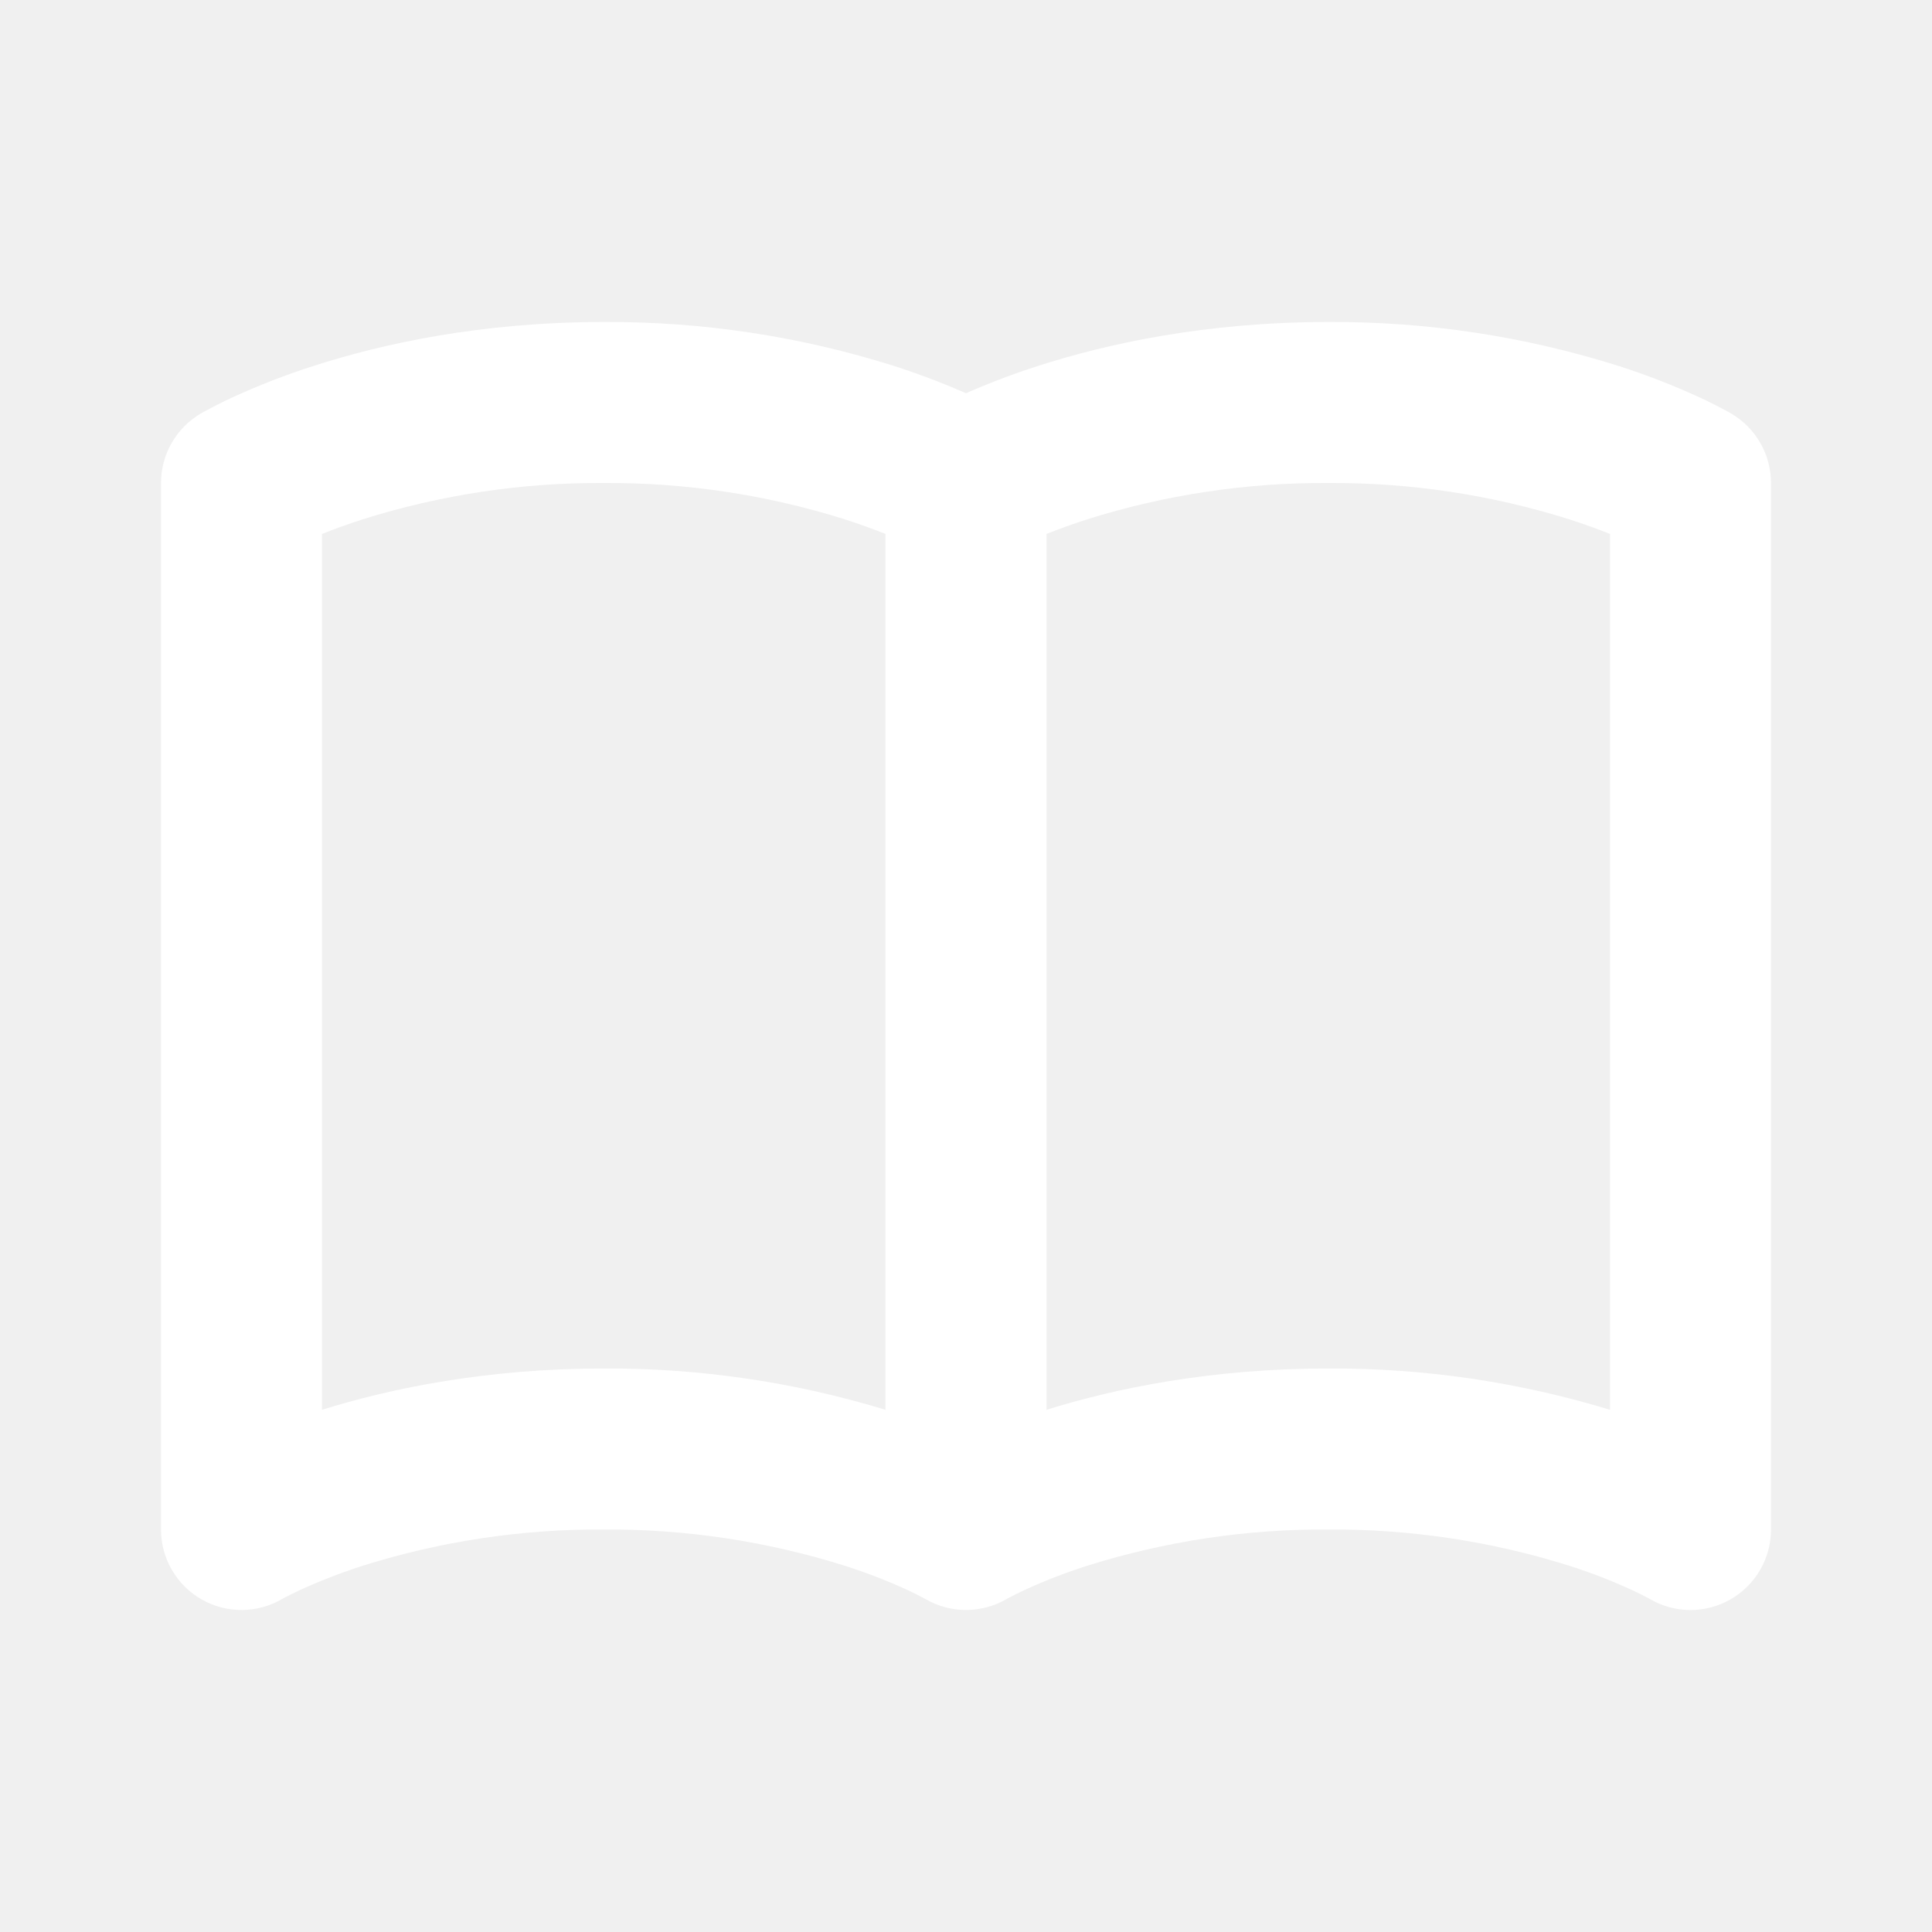
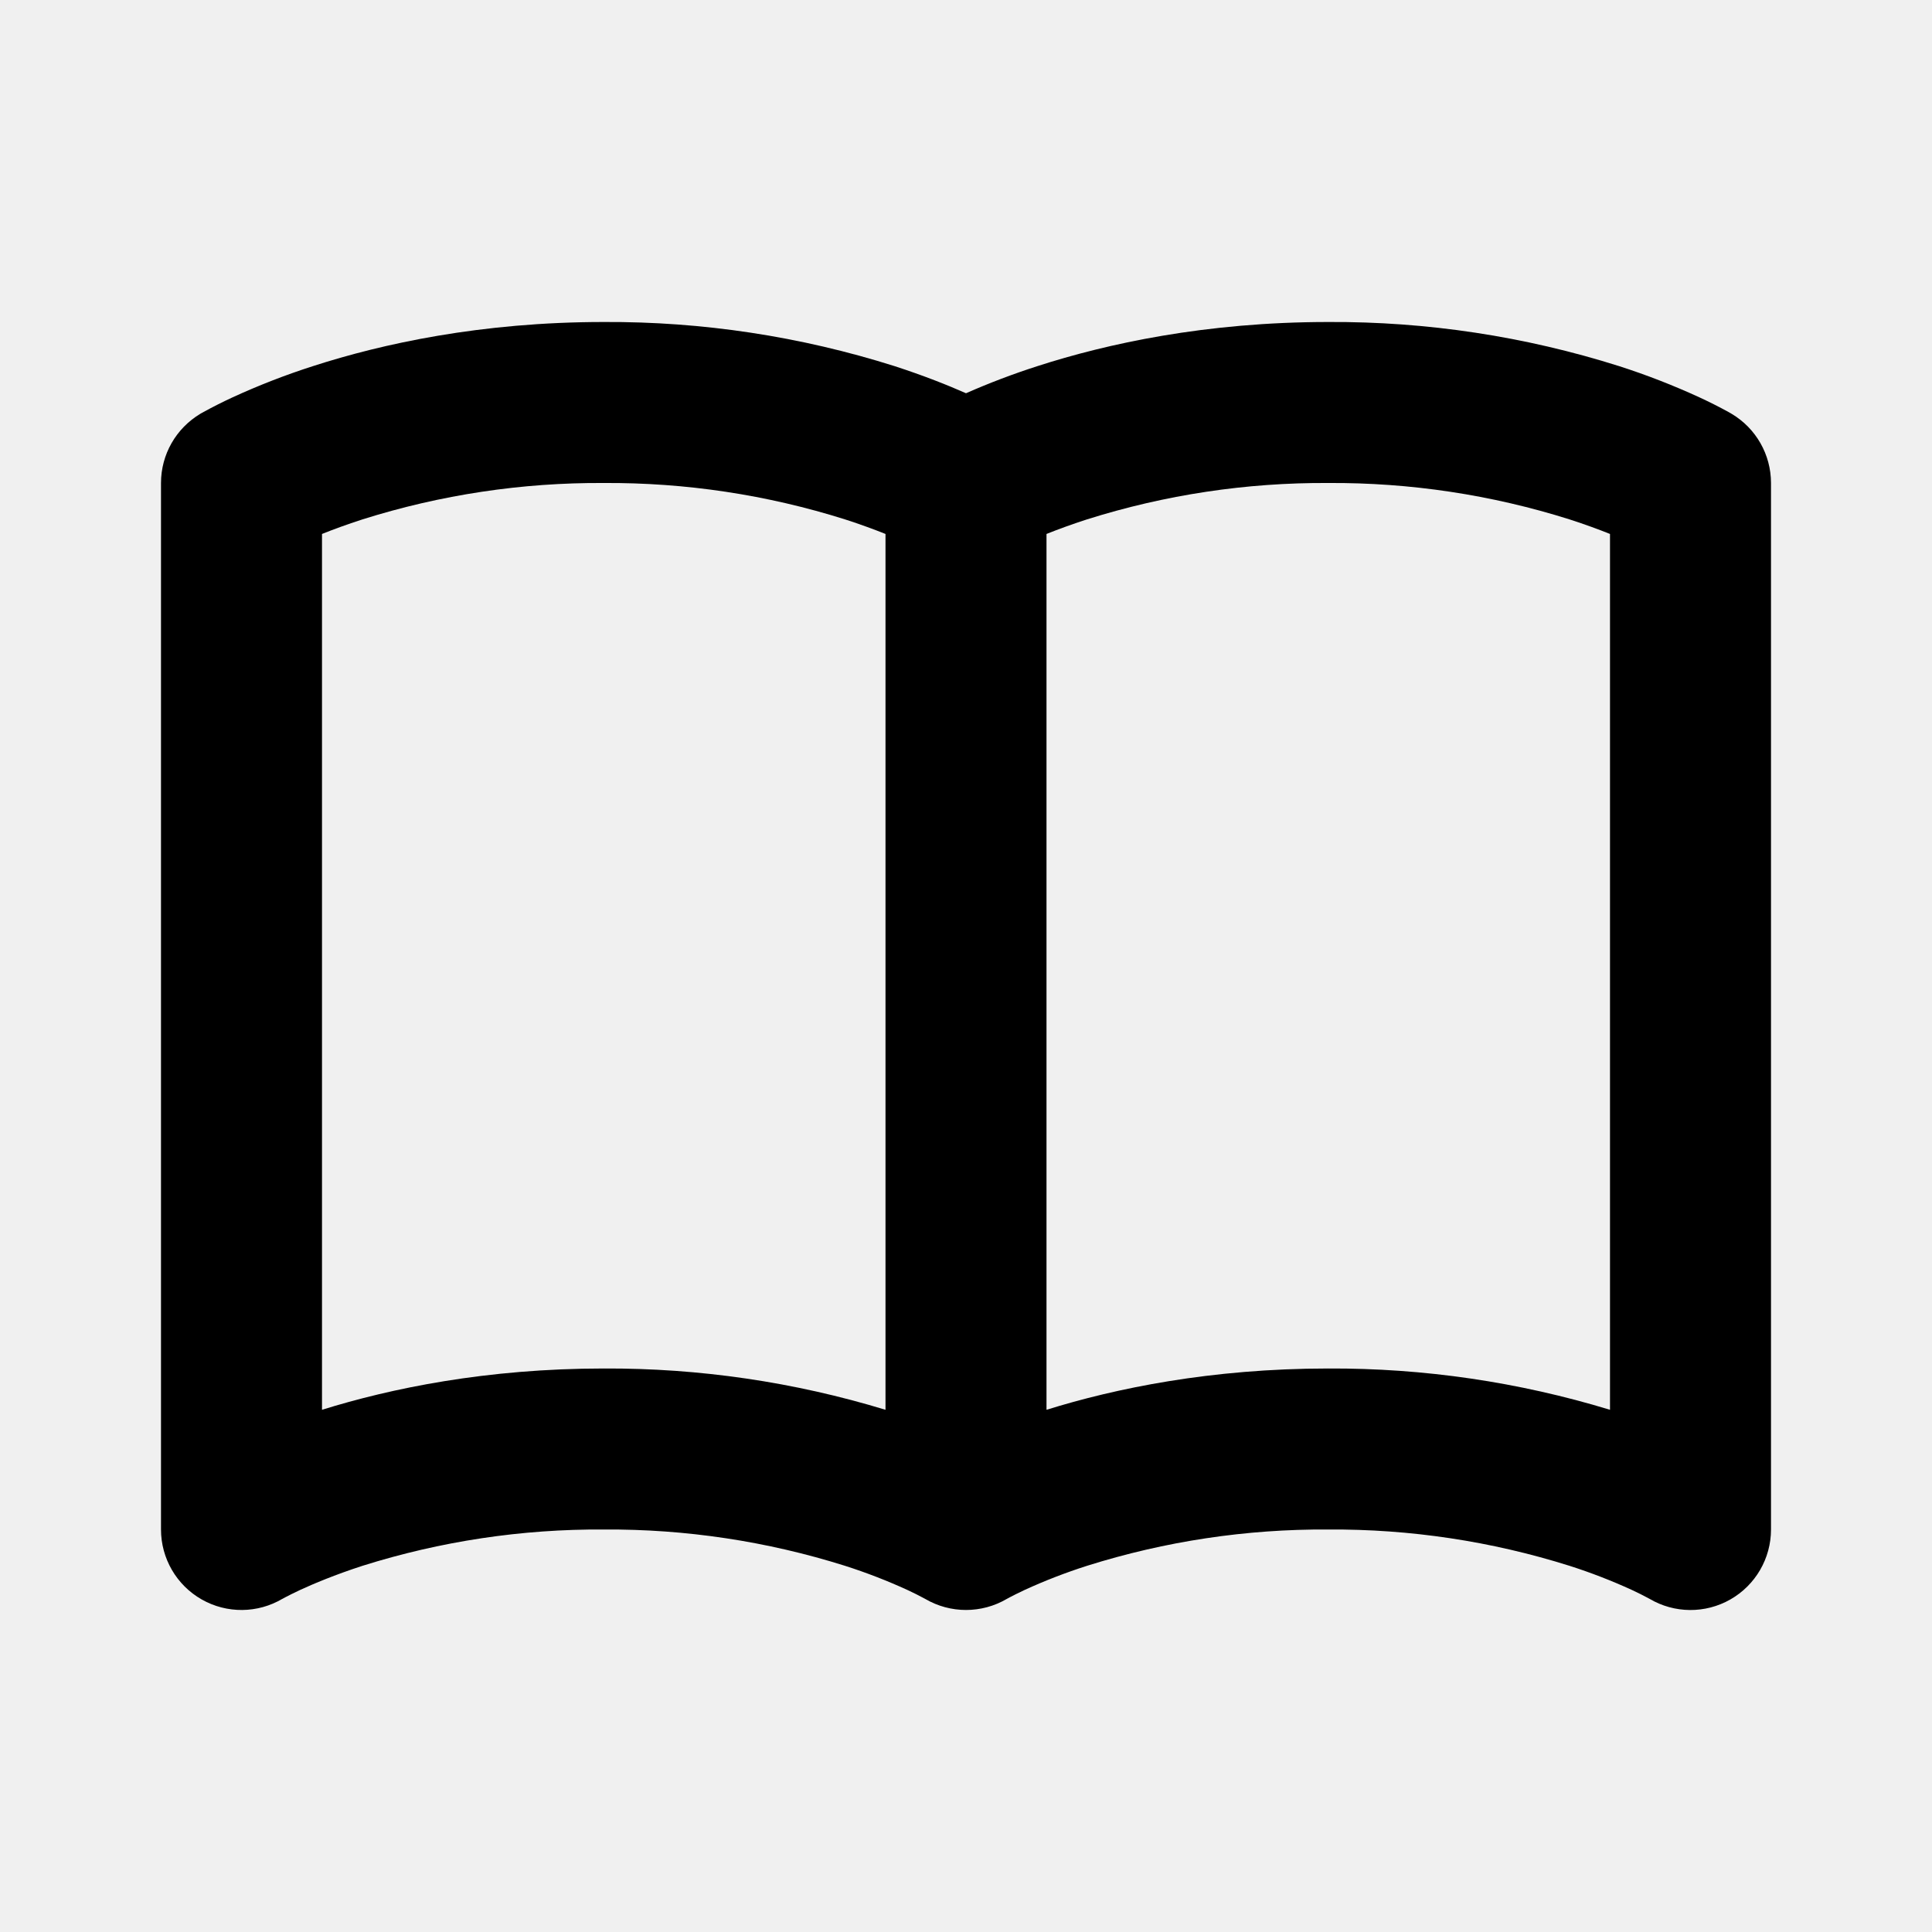
<svg xmlns="http://www.w3.org/2000/svg" t="1698213892355" class="icon" viewBox="0 0 1024 1024" version="1.1" p-id="2695" width="200" height="200">
-   <path d="M170.667 283.008c5.973-2.389 13.141-5.035 21.461-7.723A416.853 416.853 0 0 1 320 256a416.853 416.853 0 0 1 127.872 19.285c8.32 2.688 15.488 5.333 21.461 7.723v464.213A504.192 504.192 0 0 0 320 725.333c-62.293 0-113.024 10.581-149.333 21.888V283.008z m341.333-74.581c-9.643-4.267-22.357-9.344-37.888-14.379A502.144 502.144 0 0 0 320 170.667c-65.109 0-117.547 11.563-154.112 23.381a379.264 379.264 0 0 0-42.709 16.597 251.947 251.947 0 0 0-15.232 7.68l-1.067 0.597-0.384 0.213-0.128 0.085h-0.043c-0.085 0.085-10.539 6.272-0.085 0.085A42.667 42.667 0 0 0 85.333 256v554.667a42.667 42.667 0 0 0 64.427 36.693l-0.213 0.128h0.043l0.085-0.043 0.043-0.043 1.579-0.853c1.579-0.853 4.181-2.133 7.765-3.84 7.253-3.328 18.347-8.021 33.067-12.8A416.853 416.853 0 0 1 320 810.667a416.853 416.853 0 0 1 127.872 19.243 294.4 294.4 0 0 1 33.067 12.8 169.643 169.643 0 0 1 9.515 4.779m0 0h-0.043l-0.085-0.043-0.043-0.043c13.397 7.893 30.037 7.893 43.435 0l1.579-0.853c1.579-0.853 4.181-2.133 7.765-3.84a294.4 294.4 0 0 1 33.067-12.8A416.853 416.853 0 0 1 704 810.667a416.853 416.853 0 0 1 127.872 19.243 294.4 294.4 0 0 1 33.067 12.8 169.643 169.643 0 0 1 9.344 4.693A42.667 42.667 0 0 0 938.667 810.667V256a42.667 42.667 0 0 0-20.907-36.693l-0.085-0.043h-0.043l-0.128-0.128-0.427-0.213-1.024-0.597a251.008 251.008 0 0 0-15.232-7.68 379.605 379.605 0 0 0-42.667-16.597A502.144 502.144 0 0 0 704 170.667c-65.067 0-117.547 11.563-154.112 23.381a388.779 388.779 0 0 0-37.888 14.379m341.333 74.581v464.213A504.192 504.192 0 0 0 704 725.333c-62.293 0-113.024 10.581-149.333 21.888V283.008c5.973-2.389 13.141-5.035 21.461-7.723A416.853 416.853 0 0 1 704 256a416.853 416.853 0 0 1 127.872 19.285c8.32 2.688 15.488 5.333 21.461 7.723z m20.907 9.728l0.213 0.085h-0.043l-0.128-0.085z m0 554.667l0.171 0.085-0.085-0.085" fill="#ffffff" p-id="2696" />
+   <path d="M170.667 283.008c5.973-2.389 13.141-5.035 21.461-7.723A416.853 416.853 0 0 1 320 256a416.853 416.853 0 0 1 127.872 19.285c8.32 2.688 15.488 5.333 21.461 7.723v464.213A504.192 504.192 0 0 0 320 725.333c-62.293 0-113.024 10.581-149.333 21.888V283.008z m341.333-74.581c-9.643-4.267-22.357-9.344-37.888-14.379A502.144 502.144 0 0 0 320 170.667c-65.109 0-117.547 11.563-154.112 23.381a379.264 379.264 0 0 0-42.709 16.597 251.947 251.947 0 0 0-15.232 7.68l-1.067 0.597-0.384 0.213-0.128 0.085h-0.043c-0.085 0.085-10.539 6.272-0.085 0.085A42.667 42.667 0 0 0 85.333 256v554.667a42.667 42.667 0 0 0 64.427 36.693l-0.213 0.128h0.043l0.085-0.043 0.043-0.043 1.579-0.853c1.579-0.853 4.181-2.133 7.765-3.84 7.253-3.328 18.347-8.021 33.067-12.8A416.853 416.853 0 0 1 320 810.667a416.853 416.853 0 0 1 127.872 19.243 294.4 294.4 0 0 1 33.067 12.8 169.643 169.643 0 0 1 9.515 4.779m0 0h-0.043l-0.085-0.043-0.043-0.043c13.397 7.893 30.037 7.893 43.435 0l1.579-0.853c1.579-0.853 4.181-2.133 7.765-3.84a294.4 294.4 0 0 1 33.067-12.8A416.853 416.853 0 0 1 704 810.667a416.853 416.853 0 0 1 127.872 19.243 294.4 294.4 0 0 1 33.067 12.8 169.643 169.643 0 0 1 9.344 4.693A42.667 42.667 0 0 0 938.667 810.667V256a42.667 42.667 0 0 0-20.907-36.693l-0.085-0.043h-0.043l-0.128-0.128-0.427-0.213-1.024-0.597a251.008 251.008 0 0 0-15.232-7.68 379.605 379.605 0 0 0-42.667-16.597A502.144 502.144 0 0 0 704 170.667c-65.067 0-117.547 11.563-154.112 23.381a388.779 388.779 0 0 0-37.888 14.379m341.333 74.581v464.213A504.192 504.192 0 0 0 704 725.333c-62.293 0-113.024 10.581-149.333 21.888V283.008c5.973-2.389 13.141-5.035 21.461-7.723A416.853 416.853 0 0 1 704 256a416.853 416.853 0 0 1 127.872 19.285c8.32 2.688 15.488 5.333 21.461 7.723z m20.907 9.728l0.213 0.085h-0.043l-0.128-0.085z m0 554.667l0.171 0.085-0.085-0.085" p-id="2696" />
</svg>
